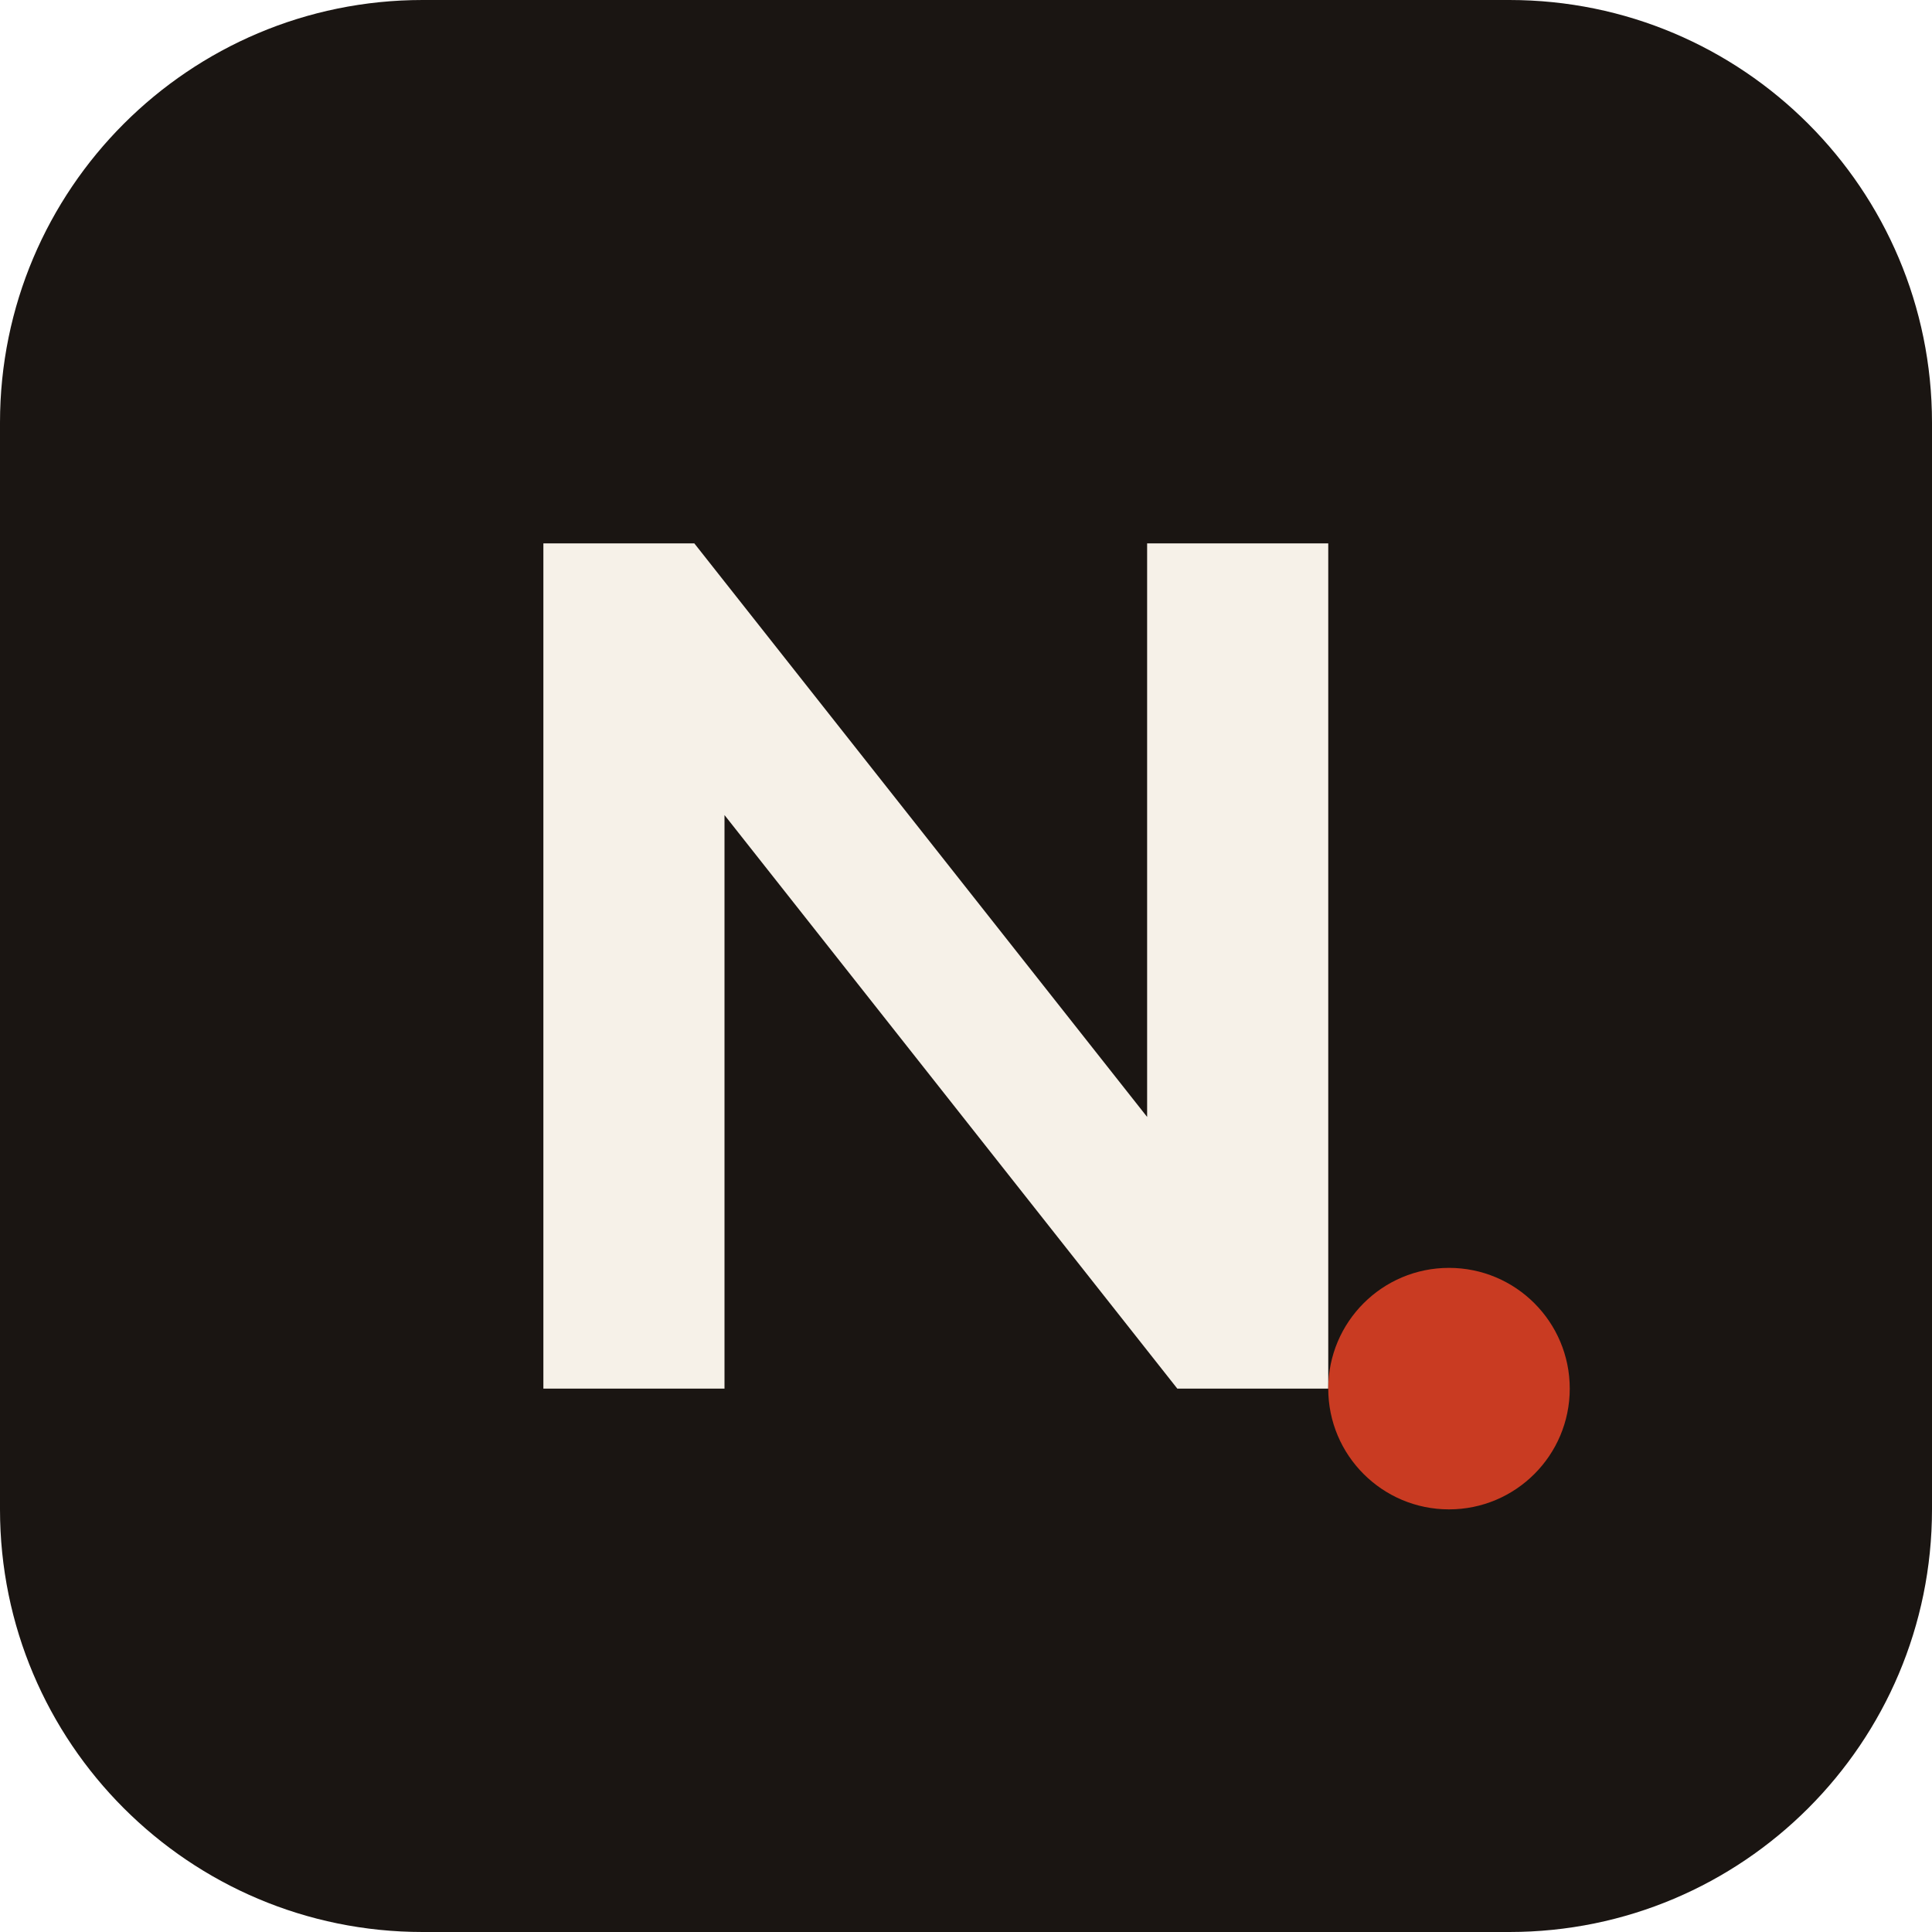
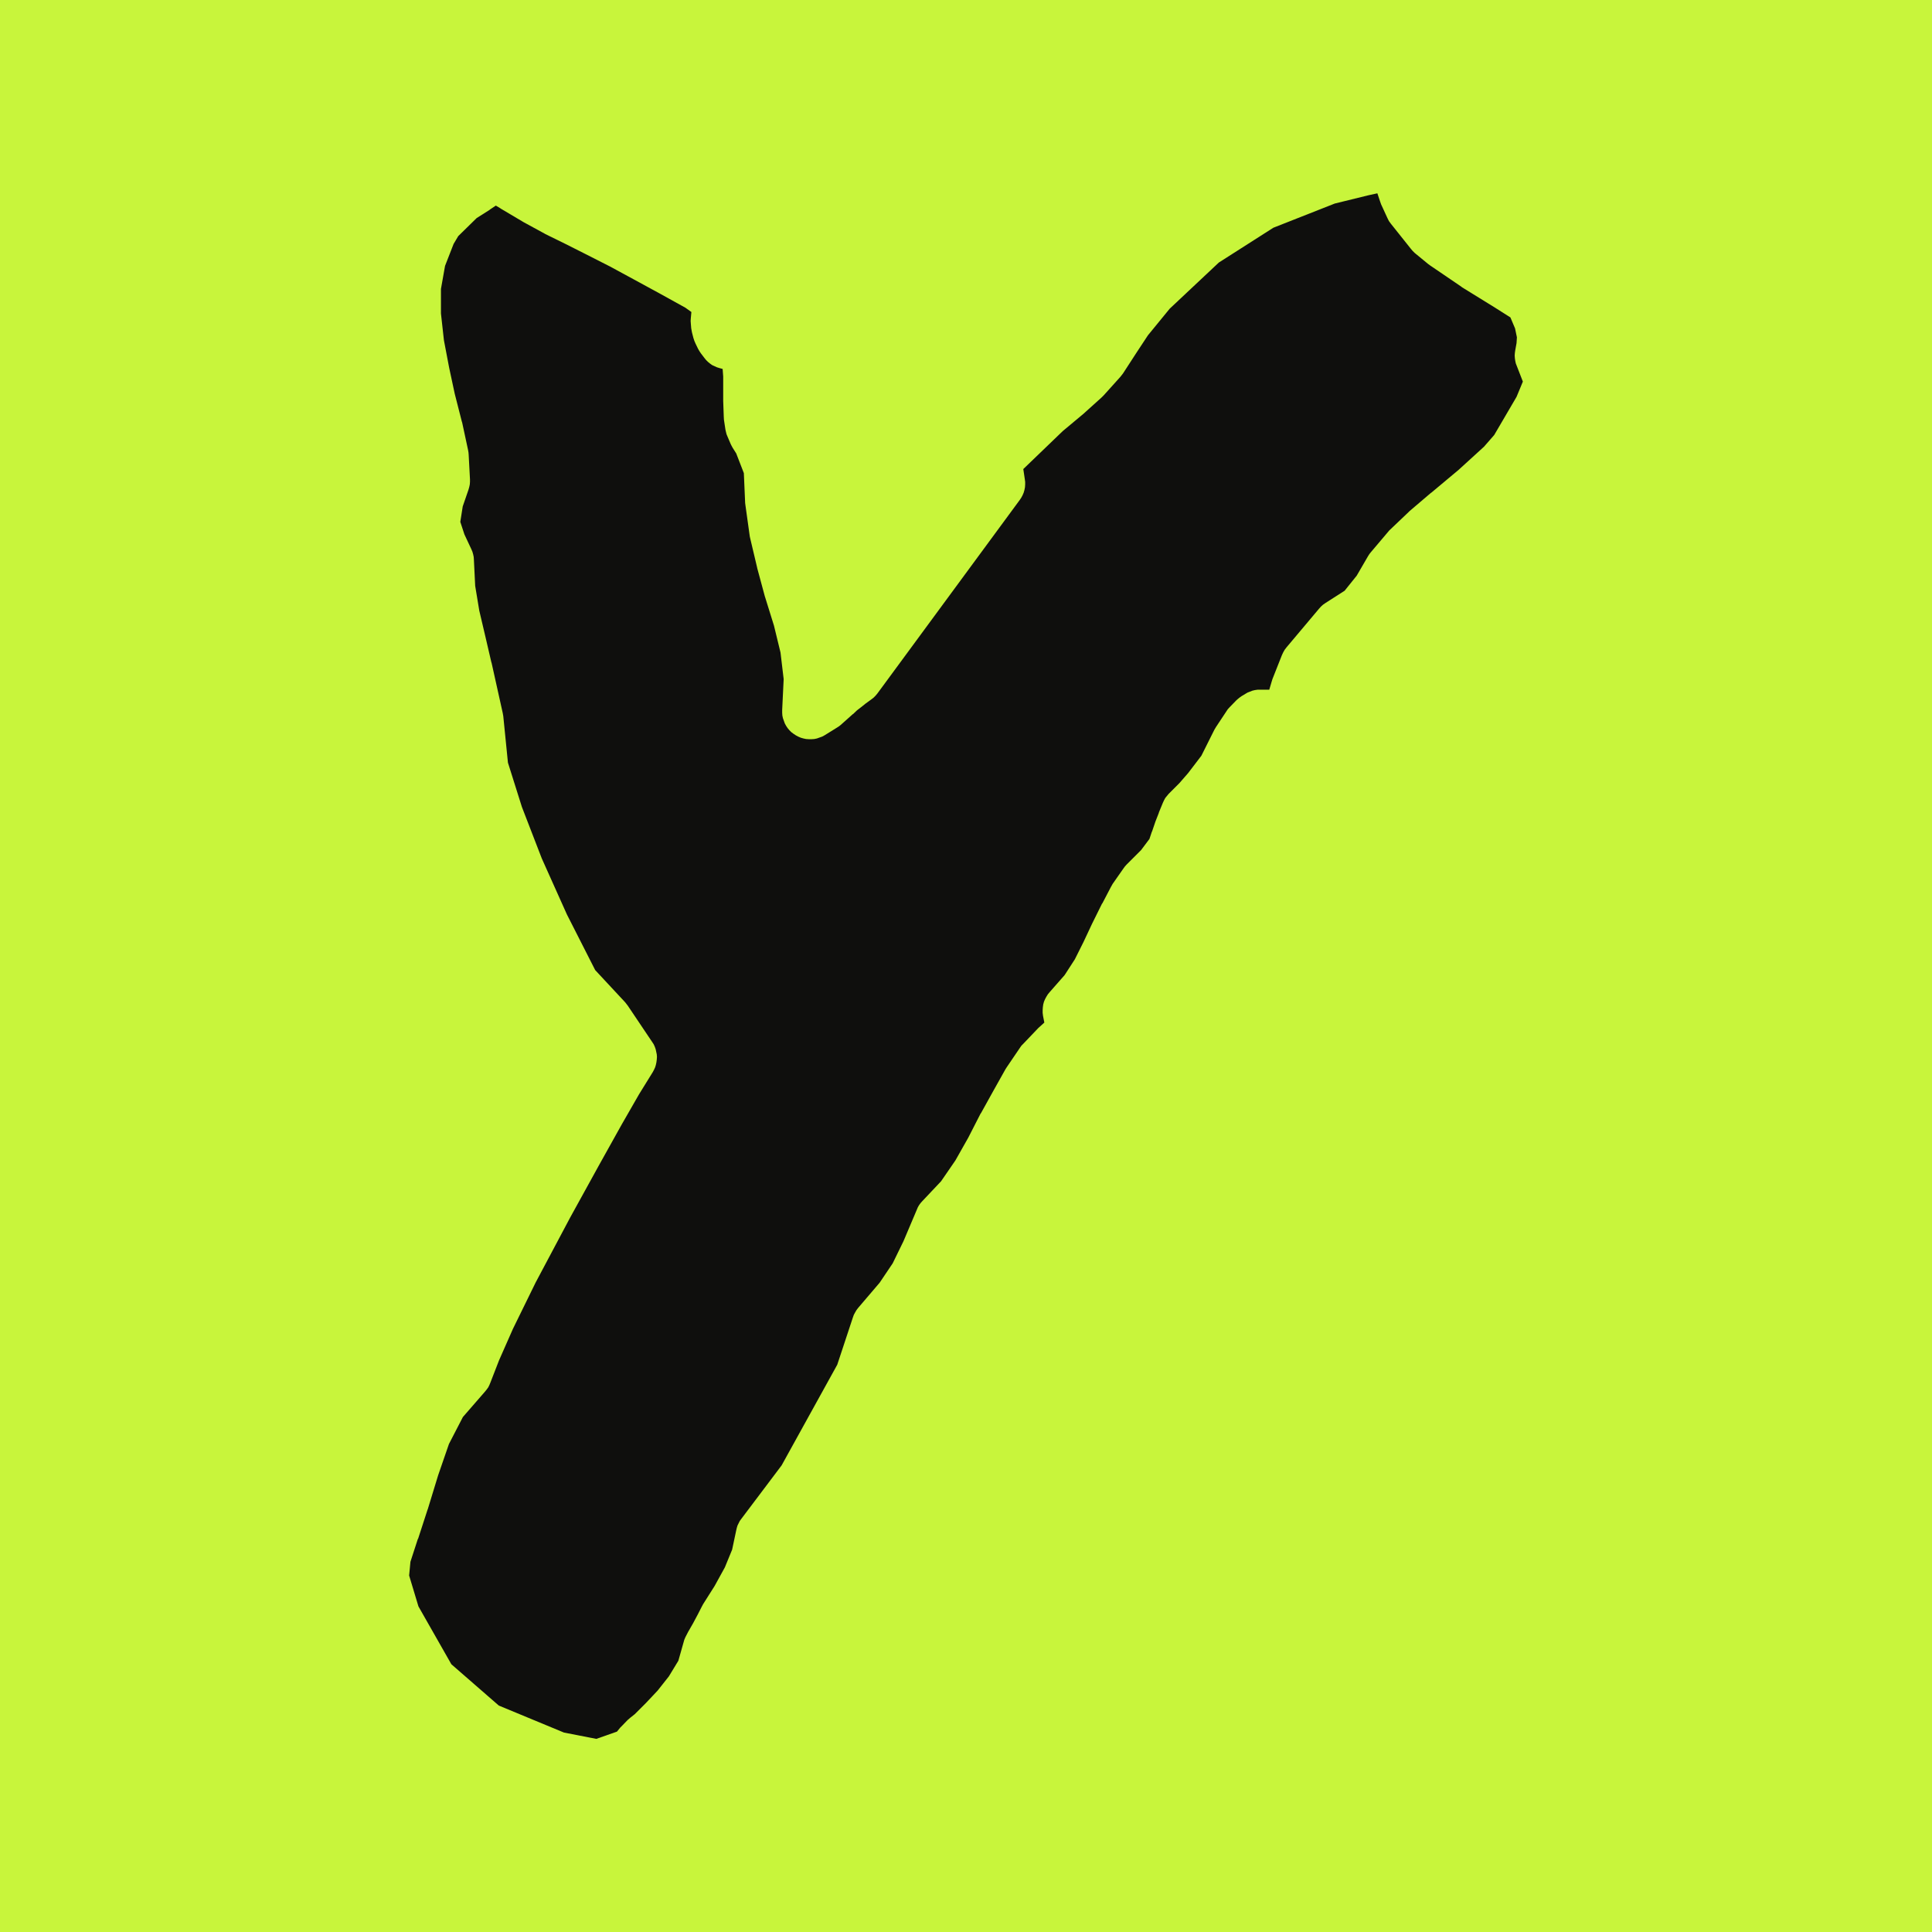
- <svg xmlns="http://www.w3.org/2000/svg" viewBox="0 0 64 64">
-   <rect width="64" height="64" rx="14" fill="#1A1512" />
-   <path d="M18 46V18h5l15 19V18h6v28h-5L24 27v19z" fill="#F6F1E8" />
-   <circle cx="48" cy="46" r="4" fill="#C93B22" />
+ <svg xmlns="http://www.w3.org/2000/svg" viewBox="-15.87 -91.40 103.84 103.84">
+   <rect x="-15.87" y="-91.40" width="103.84" height="103.84" fill="#C8F53B" />
+   <path fill="#0F0F0D" fill-rule="evenodd" d="M14.44,1.72 L10.94,0.27 L8.39,-1.95 L6.62,-5.06 L6.12,-6.72 L6.19,-7.46 L6.59,-8.69 L6.60,-8.69 L7.11,-10.26 L7.12,-10.28 L7.68,-12.11 L8.26,-13.79 L9.01,-15.24 L10.21,-16.62 L10.29,-16.72 L10.37,-16.83 L10.43,-16.95 L10.48,-17.07 L10.95,-18.28 L11.70,-19.98 L12.92,-22.47 L14.78,-25.97 L16.34,-28.80 L17.55,-30.97 L18.48,-32.59 L19.21,-33.77 L19.28,-33.90 L19.34,-34.03 L19.38,-34.16 L19.41,-34.30 L19.43,-34.45 L19.44,-34.59 L19.43,-34.73 L19.40,-34.87 L19.37,-35.01 L19.32,-35.15 L19.26,-35.28 L19.18,-35.40 L17.87,-37.35 L17.80,-37.44 L17.73,-37.53 L16.12,-39.26 L14.60,-42.25 L13.25,-45.26 L12.18,-48.03 L11.43,-50.41 L11.18,-52.91 L11.15,-53.08 L10.55,-55.78 L10.54,-55.80 L10.21,-57.22 L9.89,-58.58 L9.67,-59.91 L9.60,-61.33 L9.59,-61.47 L9.56,-61.61 L9.52,-61.75 L9.46,-61.89 L9.09,-62.68 L8.87,-63.35 L9.00,-64.18 L9.31,-65.08 L9.35,-65.22 L9.38,-65.36 L9.39,-65.50 L9.39,-65.64 L9.32,-66.96 L9.31,-67.08 L9.29,-67.20 L8.97,-68.69 L8.95,-68.75 L8.57,-70.24 L8.27,-71.64 L7.99,-73.11 L7.83,-74.55 L7.83,-75.87 L8.05,-77.11 L8.51,-78.29 L8.76,-78.71 L9.75,-79.68 L10.43,-80.11 L10.48,-80.15 L10.78,-80.35 L11.03,-80.20 L11.04,-80.19 L12.22,-79.49 L12.27,-79.46 L13.39,-78.85 L13.44,-78.82 L14.54,-78.28 L15.61,-77.74 L16.91,-77.08 L18.20,-76.38 L19.56,-75.64 L20.97,-74.86 L21.29,-74.63 L21.26,-74.30 L21.25,-74.15 L21.26,-74.01 L21.28,-73.76 L21.30,-73.65 L21.32,-73.54 L21.40,-73.23 L21.45,-73.08 L21.51,-72.94 L21.65,-72.65 L21.72,-72.53 L21.80,-72.41 L21.99,-72.16 L22.08,-72.05 L22.18,-71.95 L22.29,-71.86 L22.40,-71.78 L22.53,-71.72 L22.66,-71.66 L22.79,-71.62 L22.97,-71.57 L23.00,-71.16 L23.00,-69.90 L23.00,-69.85 L23.03,-69.02 L23.04,-68.84 L23.12,-68.31 L23.15,-68.18 L23.18,-68.06 L23.23,-67.94 L23.40,-67.54 L23.45,-67.44 L23.51,-67.33 L23.70,-67.03 L24.11,-65.97 L24.18,-64.36 L24.20,-64.21 L24.43,-62.56 L24.46,-62.43 L24.82,-60.91 L24.83,-60.86 L25.24,-59.34 L25.26,-59.28 L25.73,-57.77 L26.08,-56.33 L26.25,-54.90 L26.17,-53.24 L26.17,-53.09 L26.18,-52.94 L26.21,-52.80 L26.26,-52.66 L26.31,-52.52 L26.38,-52.39 L26.46,-52.27 L26.56,-52.15 L26.66,-52.05 L26.78,-51.96 L26.90,-51.88 L27.03,-51.81 L27.17,-51.75 L27.31,-51.71 L27.45,-51.68 L27.60,-51.67 L27.75,-51.67 L27.90,-51.68 L28.04,-51.71 L28.18,-51.76 L28.32,-51.81 L28.45,-51.88 L29.11,-52.29 L29.22,-52.36 L29.32,-52.44 L29.97,-53.02 L29.98,-53.02 L30.19,-53.22 L30.41,-53.39 L30.66,-53.59 L30.95,-53.80 L31.08,-53.90 L31.19,-54.01 L31.29,-54.13 L38.94,-64.53 L39.02,-64.65 L39.09,-64.78 L39.15,-64.92 L39.19,-65.06 L39.22,-65.21 L39.23,-65.36 L39.23,-65.50 L39.21,-65.65 L39.13,-66.19 L41.25,-68.23 L42.28,-69.09 L42.33,-69.13 L43.34,-70.04 L43.45,-70.15 L44.35,-71.15 L44.42,-71.24 L44.49,-71.33 L45.23,-72.47 L45.83,-73.38 L47.00,-74.81 L49.64,-77.29 L52.57,-79.16 L55.87,-80.46 L57.66,-80.90 L58.16,-81.01 L58.30,-80.59 L58.36,-80.42 L58.70,-79.68 L58.78,-79.52 L58.89,-79.37 L59.95,-78.04 L60.05,-77.92 L60.16,-77.81 L60.89,-77.21 L61.00,-77.13 L62.66,-76.00 L62.71,-75.96 L64.49,-74.86 L65.31,-74.34 L65.56,-73.75 L65.66,-73.27 L65.64,-72.96 L65.57,-72.57 L65.55,-72.43 L65.54,-72.29 L65.55,-72.15 L65.57,-72.01 L65.60,-71.87 L65.65,-71.74 L65.98,-70.89 L65.64,-70.07 L64.44,-68.02 L63.89,-67.39 L62.53,-66.15 L61.06,-64.92 L61.04,-64.91 L59.89,-63.93 L59.83,-63.87 L58.79,-62.88 L58.69,-62.76 L57.81,-61.72 L57.73,-61.62 L57.66,-61.51 L57.05,-60.46 L56.40,-59.65 L55.37,-58.99 L55.24,-58.90 L55.13,-58.80 L55.03,-58.69 L53.28,-56.61 L53.18,-56.48 L53.10,-56.34 L53.03,-56.19 L52.52,-54.90 L52.48,-54.77 L52.35,-54.33 L51.85,-54.33 L51.72,-54.33 L51.58,-54.31 L51.45,-54.28 L51.32,-54.23 L51.19,-54.18 L51.07,-54.11 L50.87,-53.99 L50.77,-53.92 L50.67,-53.84 L50.58,-53.76 L50.22,-53.39 L50.12,-53.28 L50.04,-53.16 L49.49,-52.33 L49.40,-52.18 L48.70,-50.78 L47.99,-49.85 L47.52,-49.31 L47.23,-49.02 L47.20,-48.99 L46.94,-48.73 L46.85,-48.62 L46.76,-48.51 L46.69,-48.38 L46.63,-48.25 L46.42,-47.74 L46.41,-47.70 L46.23,-47.24 L46.22,-47.21 L46.05,-46.71 L46.04,-46.70 L45.91,-46.31 L45.46,-45.71 L44.68,-44.93 L44.59,-44.83 L44.51,-44.72 L43.93,-43.89 L43.84,-43.73 L43.38,-42.85 L43.36,-42.83 L42.85,-41.80 L42.83,-41.76 L42.37,-40.78 L41.90,-39.84 L41.35,-38.99 L40.55,-38.08 L40.45,-37.96 L40.37,-37.83 L40.30,-37.70 L40.24,-37.56 L40.20,-37.41 L40.18,-37.26 L40.17,-37.11 L40.17,-36.96 L40.19,-36.80 L40.26,-36.44 L40.03,-36.23 L39.94,-36.15 L39.12,-35.29 L39.03,-35.20 L38.96,-35.10 L38.24,-34.04 L38.17,-33.93 L37.52,-32.77 L36.86,-31.58 L36.83,-31.54 L36.17,-30.25 L35.48,-29.03 L34.71,-27.91 L33.70,-26.84 L33.61,-26.74 L33.53,-26.63 L33.46,-26.51 L33.41,-26.39 L32.69,-24.69 L32.11,-23.50 L31.41,-22.46 L30.25,-21.10 L30.16,-20.98 L30.09,-20.86 L30.02,-20.73 L29.97,-20.59 L29.13,-18.05 L26.14,-12.64 L23.97,-9.76 L23.89,-9.65 L23.83,-9.53 L23.77,-9.41 L23.73,-9.28 L23.70,-9.15 L23.48,-8.11 L23.09,-7.16 L22.54,-6.16 L21.92,-5.18 L21.85,-5.05 L21.63,-4.62 L21.39,-4.17 L21.15,-3.75 L21.12,-3.70 L20.97,-3.41 L20.91,-3.27 L20.87,-3.13 L20.59,-2.14 L20.08,-1.30 L19.48,-0.54 L18.84,0.14 L18.25,0.73 L18.01,0.92 L17.87,1.04 L17.58,1.34 L17.47,1.45 L17.29,1.67 L16.18,2.06 L14.44,1.72Z" />
</svg>
